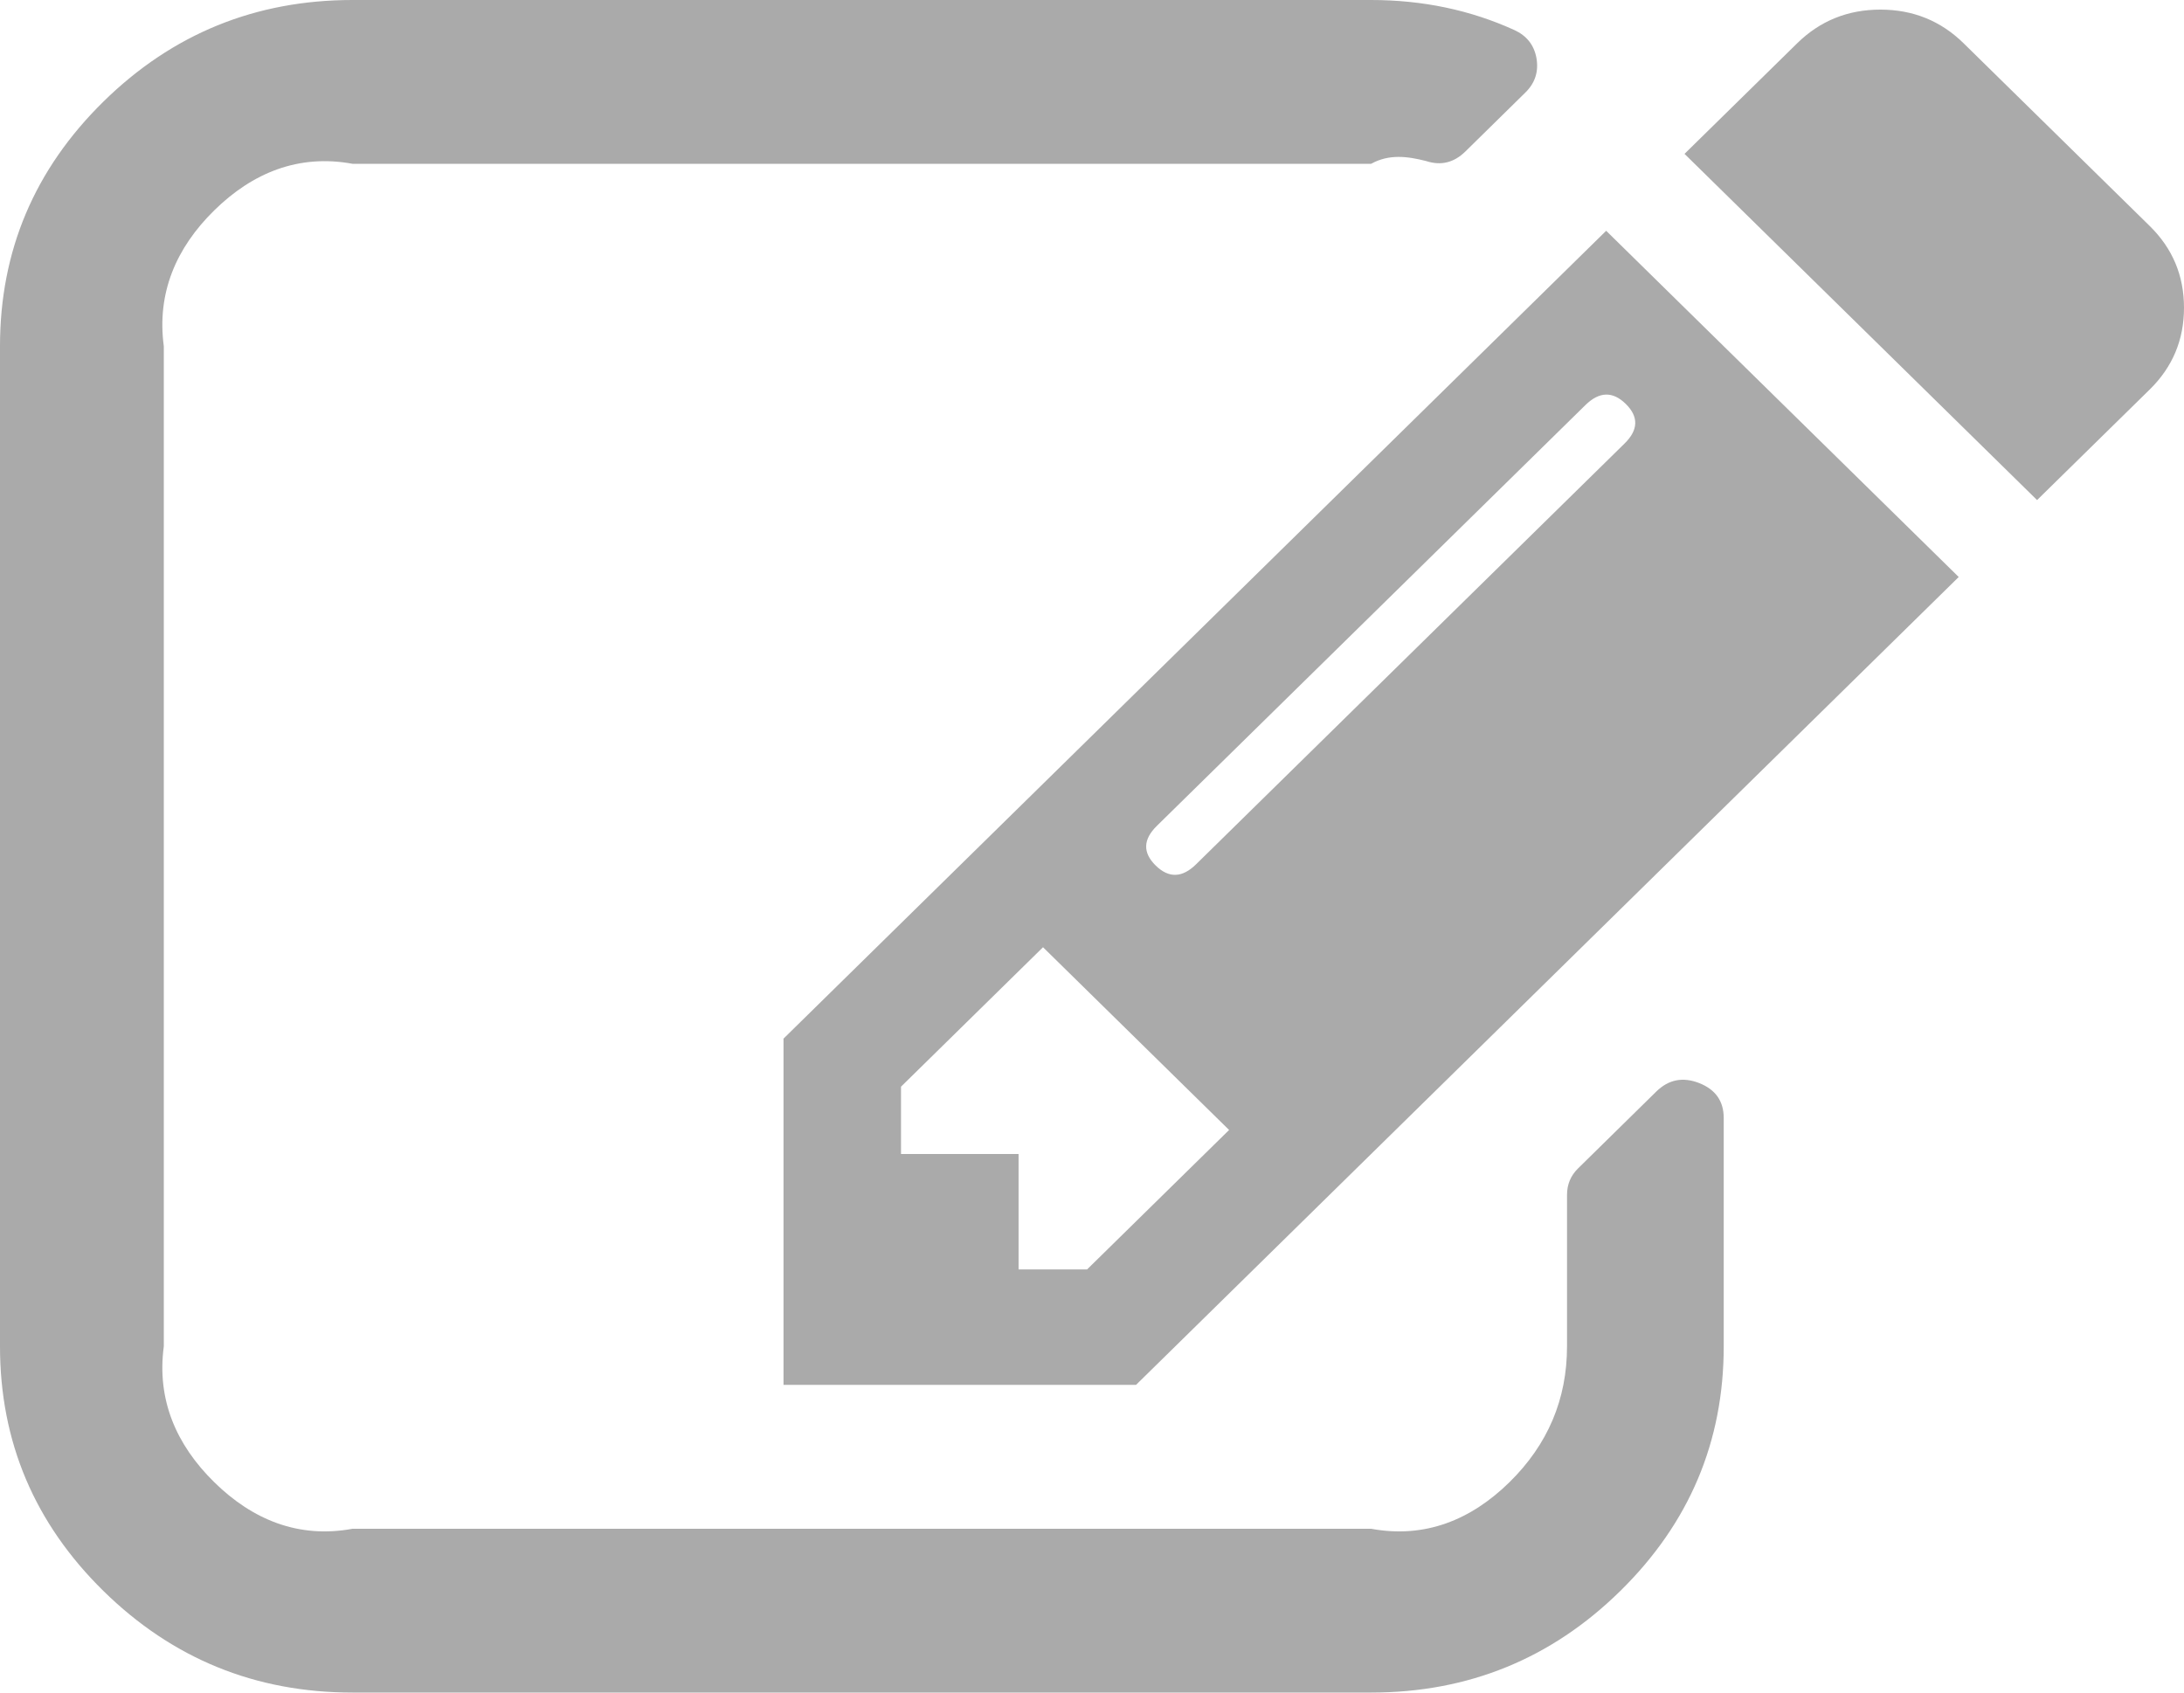
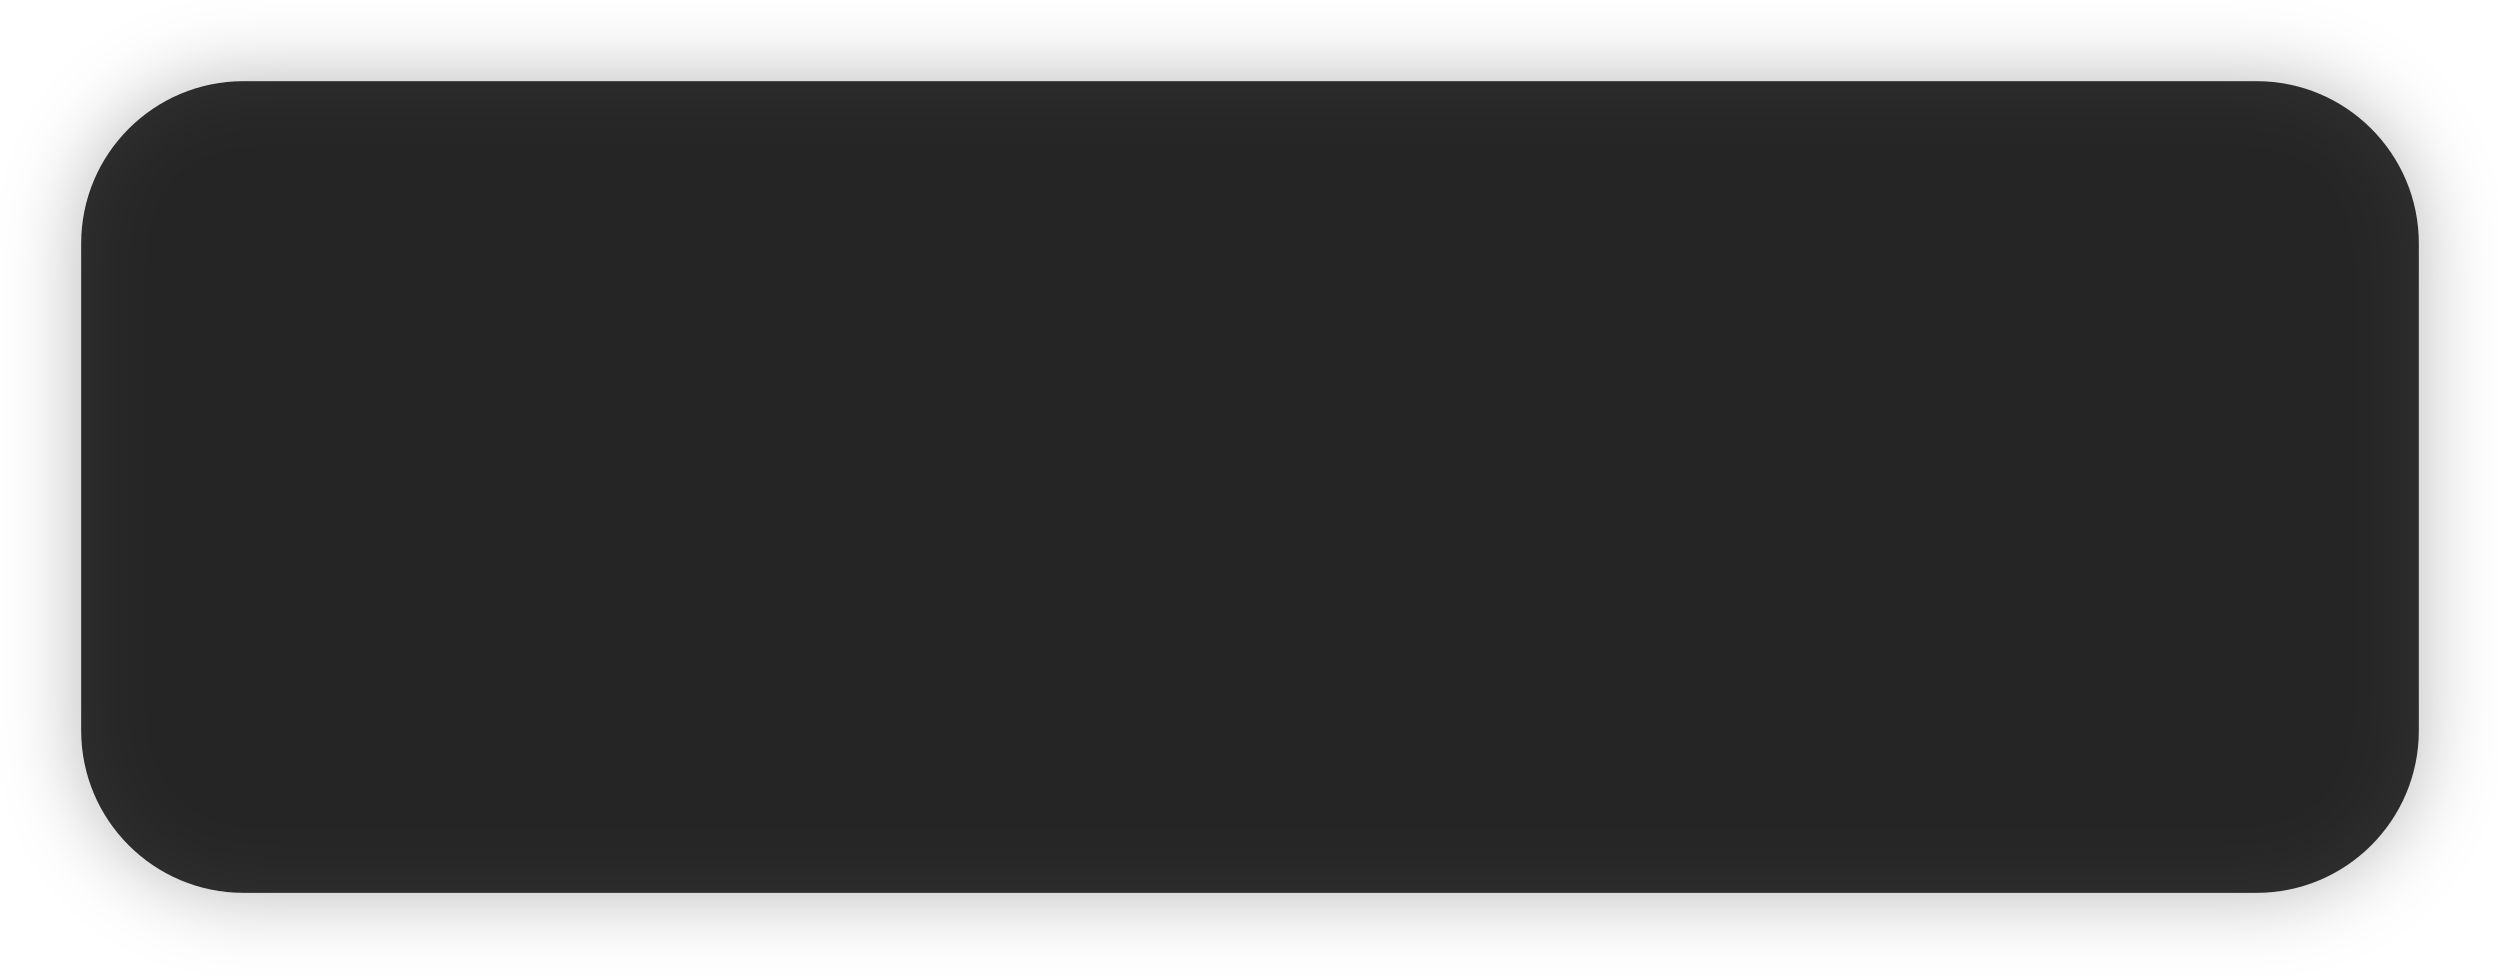
- <svg xmlns="http://www.w3.org/2000/svg" version="1.1" width="40px" height="31px">
-   <g transform="matrix(1 0 0 1 -273 -1682 )">
-     <path d="M 18.655 23.25  L 19.91 23.25  L 22.511 20.696  L 19.103 17.349  L 16.502 19.903  L 16.502 21.136  L 18.655 21.136  L 18.655 23.25  Z M 29.753 8.124  C 30.007 7.875  30.015 7.633  29.776 7.398  C 29.537 7.163  29.29 7.17  29.036 7.42  L 21.188 15.126  C 20.934 15.375  20.927 15.617  21.166 15.852  C 21.405 16.087  21.652 16.08  21.906 15.83  L 29.753 8.124  Z M 31.121 19.837  C 31.42 19.955  31.57 20.168  31.57 20.476  L 31.57 24.659  C 31.57 26.406  30.938 27.899  29.675 29.14  C 28.412 30.38  26.891 31  25.112 31  L 6.457 31  C 4.679 31  3.158 30.38  1.895 29.14  C 0.632 27.899  0 26.406  0 24.659  L 0 6.341  C 0 4.594  0.632 3.101  1.895 1.86  C 3.158 0.62  4.679 0  6.457 0  L 25.112 0  C 26.054 0  26.928 0.183  27.735 0.55  C 27.96 0.653  28.094 0.822  28.139 1.057  C 28.184 1.306  28.117 1.519  27.937 1.695  L 26.839 2.774  C 26.629 2.98  26.39 3.038  26.121 2.95  C 25.777 2.862  25.441 2.818  25.112 3  L 6.457 3  C 5.471 2.818  4.626 3.163  3.924 3.853  C 3.221 4.543  2.87 5.372  3 6.341  L 3 24.659  C 2.87 25.628  3.221 26.457  3.924 27.147  C 4.626 27.837  5.471 28.182  6.457 28  L 25.112 28  C 26.099 28.182  26.943 27.837  27.646 27.147  C 28.348 26.457  28.7 25.628  28.7 24.659  L 28.7 21.885  C 28.7 21.694  28.767 21.533  28.901 21.401  L 30.336 19.991  C 30.561 19.771  30.822 19.72  31.121 19.837  Z M 14.35 19.023  L 29.417 4.227  L 35.874 10.568  L 20.807 25.364  L 14.35 25.364  L 14.35 19.023  Z M 40 5.636  C 40 6.223  39.791 6.723  39.372 7.134  L 37.309 9.159  L 30.852 2.818  L 32.915 0.793  C 33.333 0.382  33.842 0.176  34.439 0.176  C 35.037 0.176  35.546 0.382  35.964 0.793  L 39.372 4.139  C 39.791 4.55  40 5.049  40 5.636  Z " fill-rule="nonzero" fill="#aaaaaa" stroke="none" transform="matrix(1 0 0 1 273 1682 )" />
+ <svg xmlns="http://www.w3.org/2000/svg" xmlns:xlink="http://www.w3.org/1999/xlink" version="1.1" width="154px" height="60px">
+   <defs>
+     <filter x="111px" y="377px" width="154px" height="60px" filterUnits="userSpaceOnUse" id="filter18">
+       <feOffset dx="0" dy="0" in="SourceAlpha" result="shadowOffsetInner" />
+       <feGaussianBlur stdDeviation="2.5" in="shadowOffsetInner" result="shadowGaussian" />
+       <feComposite in2="shadowGaussian" operator="atop" in="SourceAlpha" result="shadowComposite" />
+       <feColorMatrix type="matrix" values="0 0 0 0 0  0 0 0 0 0  0 0 0 0 0  0 0 0 0.349 0  " in="shadowComposite" />
+     </filter>
+     <g id="widget19">
+       <path d="M 116 392  A 10 10 0 0 1 126 382 L 250 382  A 10 10 0 0 1 260 392 L 260 422  A 10 10 0 0 1 250 432 L 126 432  A 10 10 0 0 1 116 422 L 116 392  Z " fill-rule="nonzero" fill="#000000" stroke="none" fill-opacity="0.8" />
+     </g>
+   </defs>
+   <g transform="matrix(1 0 0 1 -111 -377 )">
+     <use xlink:href="#widget19" filter="url(#filter18)" />
+     <use xlink:href="#widget19" />
  </g>
</svg>
